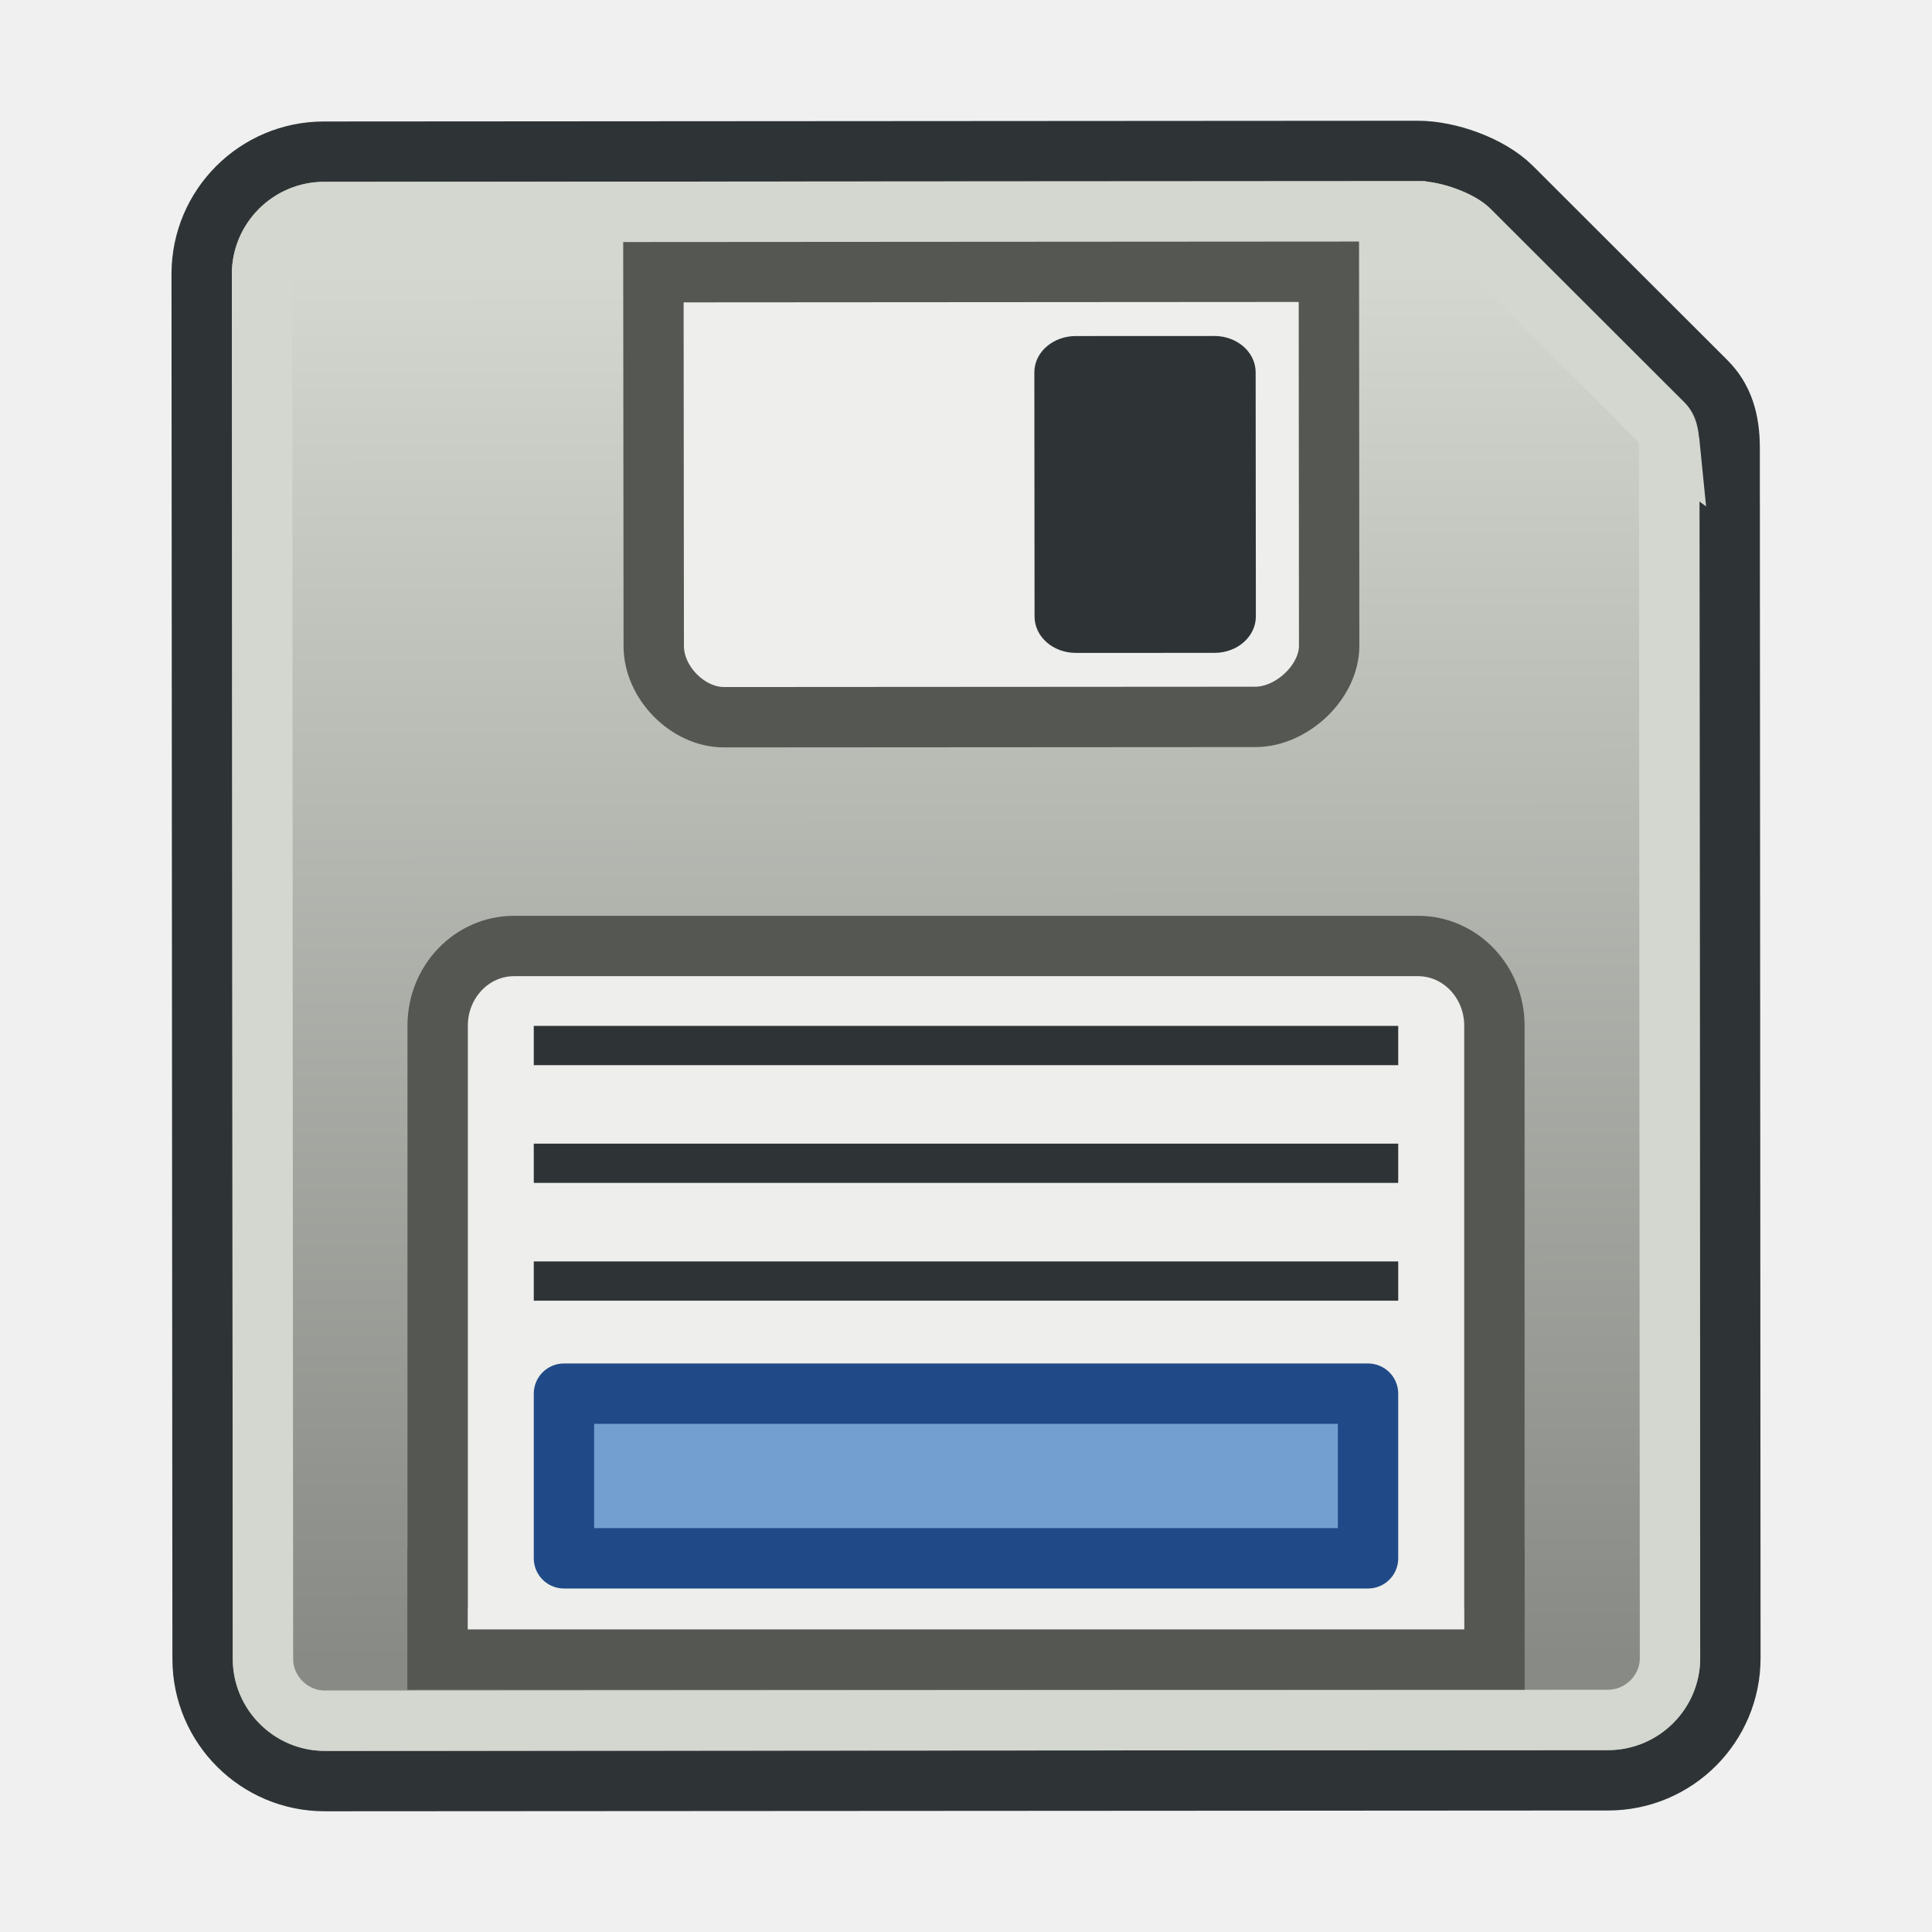
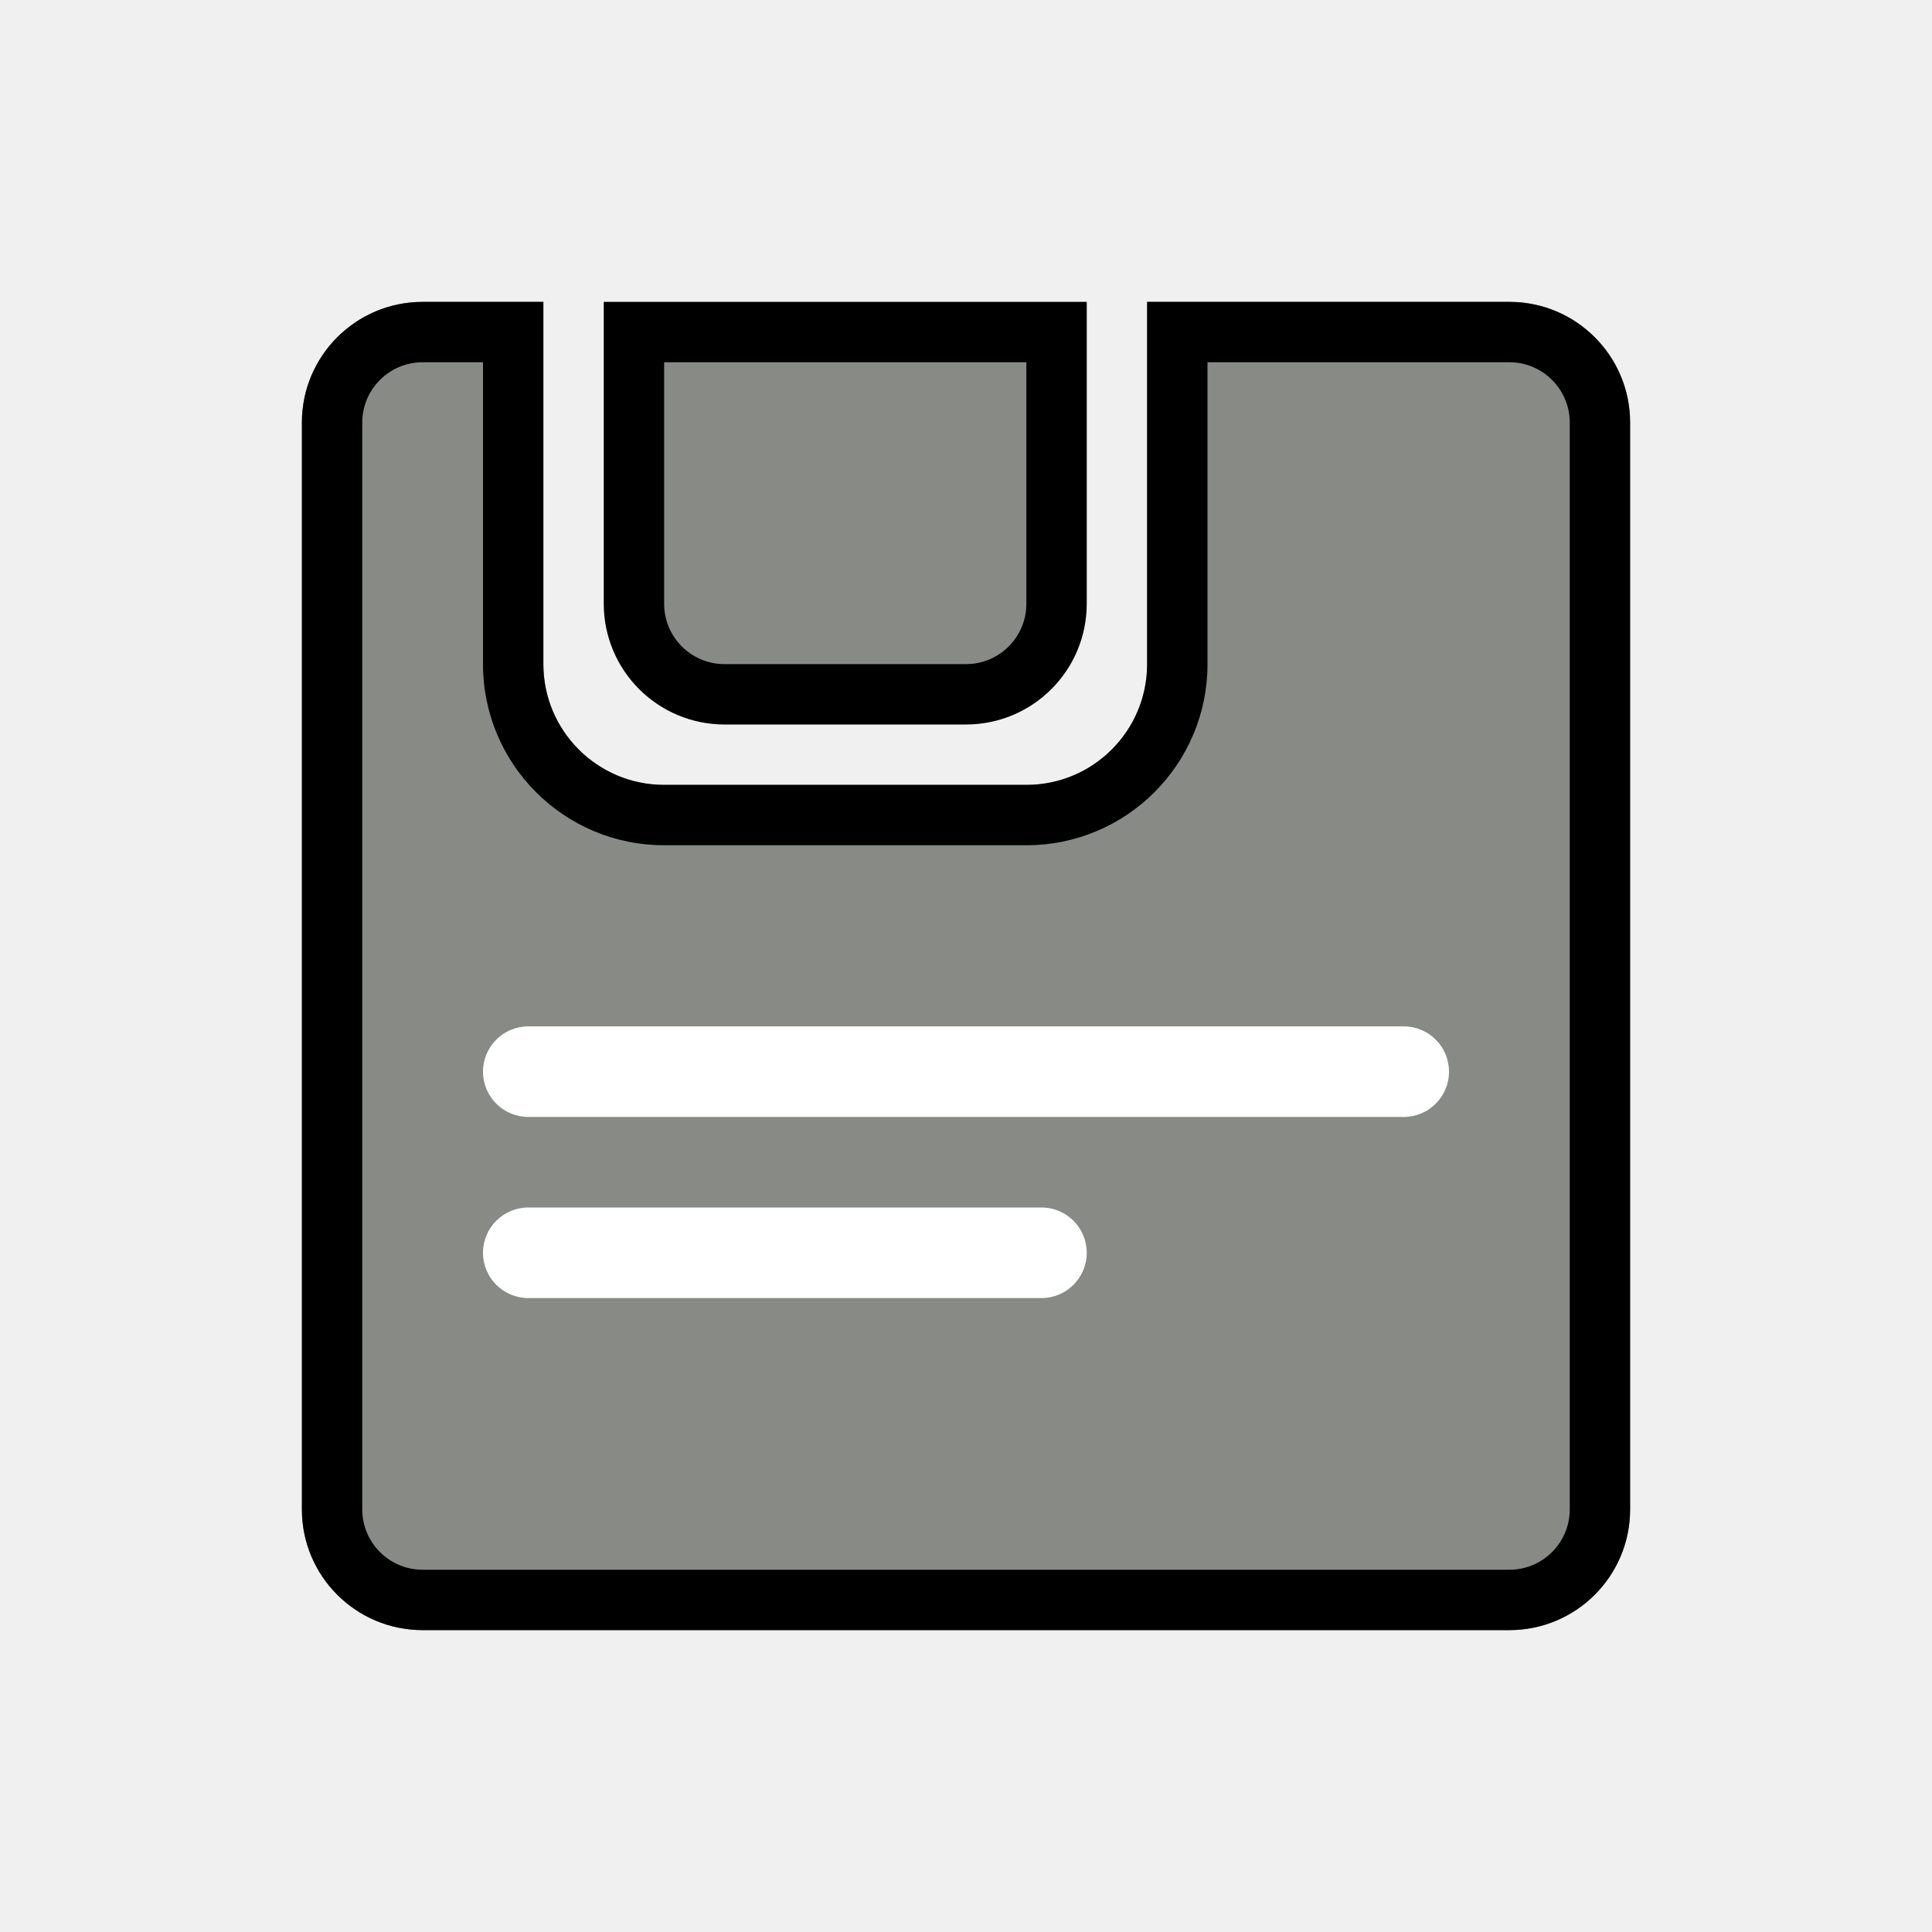
- <svg xmlns="http://www.w3.org/2000/svg" xmlns:xlink="http://www.w3.org/1999/xlink" width="64" height="64" id="svg2869" version="1.1" viewBox="0 0 64 64">
-   <defs id="defs2871">
-     <linearGradient id="linearGradient6">
-       <stop style="stop-color:#888a85;stop-opacity:1" offset="0" id="stop7" />
-       <stop style="stop-color:#d3d7cf;stop-opacity:1" offset="1" id="stop8" />
-     </linearGradient>
-     <linearGradient xlink:href="#linearGradient6" id="linearGradient8" x1="11.762" y1="55" x2="11.73" y2="9.023" gradientUnits="userSpaceOnUse" gradientTransform="translate(1.000001)" />
-   </defs>
-   <g id="layer3" style="display:inline">
-     <g id="layer3-3" style="display:inline">
-       <path style="fill:#babdb6;fill-opacity:1;fill-rule:nonzero;stroke:#2e3436;stroke-width:2;stroke-dasharray:none;stroke-opacity:1" d="m 46.97,5 c -1.017,0.002 -36.241,0.024 -36.241,0.024 -2.238,0.003 -4.048,1.816 -4.048,4.053 l 0.03,45.877 c 0,2.237 1.816,4.05 4.053,4.047 l 42.509,-0.026 c 2.237,-8.34e-4 4.052,-1.816 4.048,-4.053 0,0 -0.024,-39.563 -0.024,-40.11 C 57.294,13.929 57.083,13.202 56.514,12.636 56.147,12.271 52.137,8.266 50.075,6.204 49.35,5.483 47.985,5 46.97,5 Z" id="path2" />
-       <path style="fill:url(#linearGradient8);fill-opacity:1;fill-rule:nonzero;stroke:#d3d7cf;stroke-width:2;stroke-dasharray:none;stroke-opacity:1" d="m 55.295,14.611 -3.28e-4,-0.003 c 0.005,6.581 0.013,21.854 0.026,40.318 0.002,1.12 -0.929,2.048 -2.051,2.049 L 10.762,57 C 9.641,57.001 8.711,56.074 8.711,54.951 L 8.68,9.076 c 0,-1.122 0.928,-2.051 2.051,-2.053 17.709,-0.012 30.337,-0.019 36.42,-0.023 -0.003,-2.731e-4 -0.005,-5.412e-4 -0.007,-8.043e-4 -0.17,5.58e-5 -0.239,4.11e-5 -0.175,-6.52e-5 0.54,0 1.402,0.329 1.693,0.619 2.062,2.062 6.068,6.061 6.441,6.434 0.03,0.03 0.19,0.274 0.191,0.758 0,0.031 -7.4e-5,-0.043 -2.06e-4,-0.2 z" id="path5" />
-       <path style="fill:#eeeeec;fill-opacity:1;fill-rule:nonzero;stroke:#555753;stroke-width:2;stroke-dasharray:none;stroke-opacity:1" d="m 44.021,9.002 0.009,12.387 c 0,1.204 -1.238,2.357 -2.442,2.359 l -17.602,0.011 c -1.203,0.002 -2.33,-1.15 -2.33,-2.355 L 21.645,9.017 Z" id="path1" />
-       <path style="fill:#eeeeec;fill-opacity:1;fill-rule:nonzero;stroke:#555753;stroke-width:2;stroke-dasharray:none;stroke-opacity:1" d="M 49.506,54.976 H 14.494 v -2.695 h 0.004 V 33.975 c 0,-1.455 1.132,-2.638 2.53,-2.638 h 29.946 c 1.397,0 2.53,1.183 2.53,2.638 v 18.306 h 0.003 z" id="path3" />
-       <path id="path4" d="m 35.639,21.629 4.594,-0.002 c 0.755,0 1.367,-0.539 1.369,-1.204 l -0.007,-8.094 c -0.002,-0.662 -0.614,-1.201 -1.371,-1.199 l -4.589,0.002 c -0.758,0 -1.371,0.539 -1.371,1.201 l 0.007,8.095 c 0.002,0.664 0.615,1.202 1.369,1.2" style="fill:#2e3436;fill-opacity:1;fill-rule:nonzero;stroke:none;stroke-width:0.133" />
-       <path id="path7" d="m 17.682,33.984 v 1.301 H 46.318 V 33.984 H 17.682" style="fill:#2e3436;fill-opacity:1;fill-rule:nonzero;stroke:none;stroke-width:0.133" />
-       <path id="path8" d="M 17.682,37.885 V 39.185 H 46.318 V 37.885 H 17.682" style="fill:#2e3436;fill-opacity:1;fill-rule:nonzero;stroke:none;stroke-width:0.133" />
-       <path id="path9" d="m 17.682,41.787 v 1.3 H 46.318 V 41.787 H 17.682" style="fill:#2e3436;fill-opacity:1;fill-rule:nonzero;stroke:none;stroke-width:0.133" />
-       <rect style="fill:#729fcf;fill-rule:evenodd;stroke:#204a87;stroke-width:2;stroke-linecap:round;stroke-linejoin:round;stroke-dasharray:none;stroke-opacity:1" id="rect8" width="26.636" height="5.454" x="18.682" y="46.167" />
+ <svg xmlns="http://www.w3.org/2000/svg" width="32" height="32" viewBox="0 0 32 32" fill="none">
+   <g id="Group 1922">
+     <g id="Group 1921">
+       <g id="Subtract">
+         <mask id="path-1-inside-1_7922_8530" fill="white">
+           <path fill-rule="evenodd" clip-rule="evenodd" d="M9 5H7C5.895 5 5 5.895 5 7V25C5 26.105 5.895 27 7 27H25C26.105 27 27 26.105 27 25V7C27 5.895 26.105 5 25 5H19V11C19 12.105 18.105 13 17 13H11C9.895 13 9 12.105 9 11V5Z" />
+         </mask>
+         <path fill-rule="evenodd" clip-rule="evenodd" d="M9 5H7C5.895 5 5 5.895 5 7V25C5 26.105 5.895 27 7 27H25C26.105 27 27 26.105 27 25V7C27 5.895 26.105 5 25 5H19V11C19 12.105 18.105 13 17 13H11C9.895 13 9 12.105 9 11V5Z" fill="#888A85" />
+         <path d="M9 5H10V4H9V5ZM19 5V4H18V5H19ZM7 6H9V4H7V6ZM6 7C6 6.448 6.448 6 7 6V4C5.343 4 4 5.343 4 7H6ZM6 25V7H4V25H6ZM7 26C6.448 26 6 25.552 6 25H4C4 26.657 5.343 28 7 28V26ZM25 26H7V28H25V26ZM26 25C26 25.552 25.552 26 25 26V28C26.657 28 28 26.657 28 25H26ZM26 7V25H28V7H26ZM25 6C25.552 6 26 6.448 26 7H28C28 5.343 26.657 4 25 4V6ZM19 6H25V4H19V6ZM18 5V11H20V5H18ZM18 11C18 11.552 17.552 12 17 12V14C18.657 14 20 12.657 20 11H18ZM17 12H11V14H17V12ZM11 12C10.448 12 10 11.552 10 11H8C8 12.657 9.343 14 11 14V12ZM10 11V5H8V11H10Z" fill="black" mask="url(#path-1-inside-1_7922_8530)" />
+       </g>
+       <path id="Rectangle 2959" d="M10.5 5.5H17.5V10C17.5 10.828 16.828 11.5 16 11.5H12C11.172 11.5 10.5 10.828 10.5 10V5.5Z" fill="#888A85" stroke="black" />
+       <rect id="Rectangle 2957" x="8" y="17" width="16" height="1.5" rx="0.75" fill="white" />
+       <rect id="Rectangle 2958" x="8" y="20" width="10" height="1.5" rx="0.75" fill="white" />
    </g>
  </g>
</svg>
